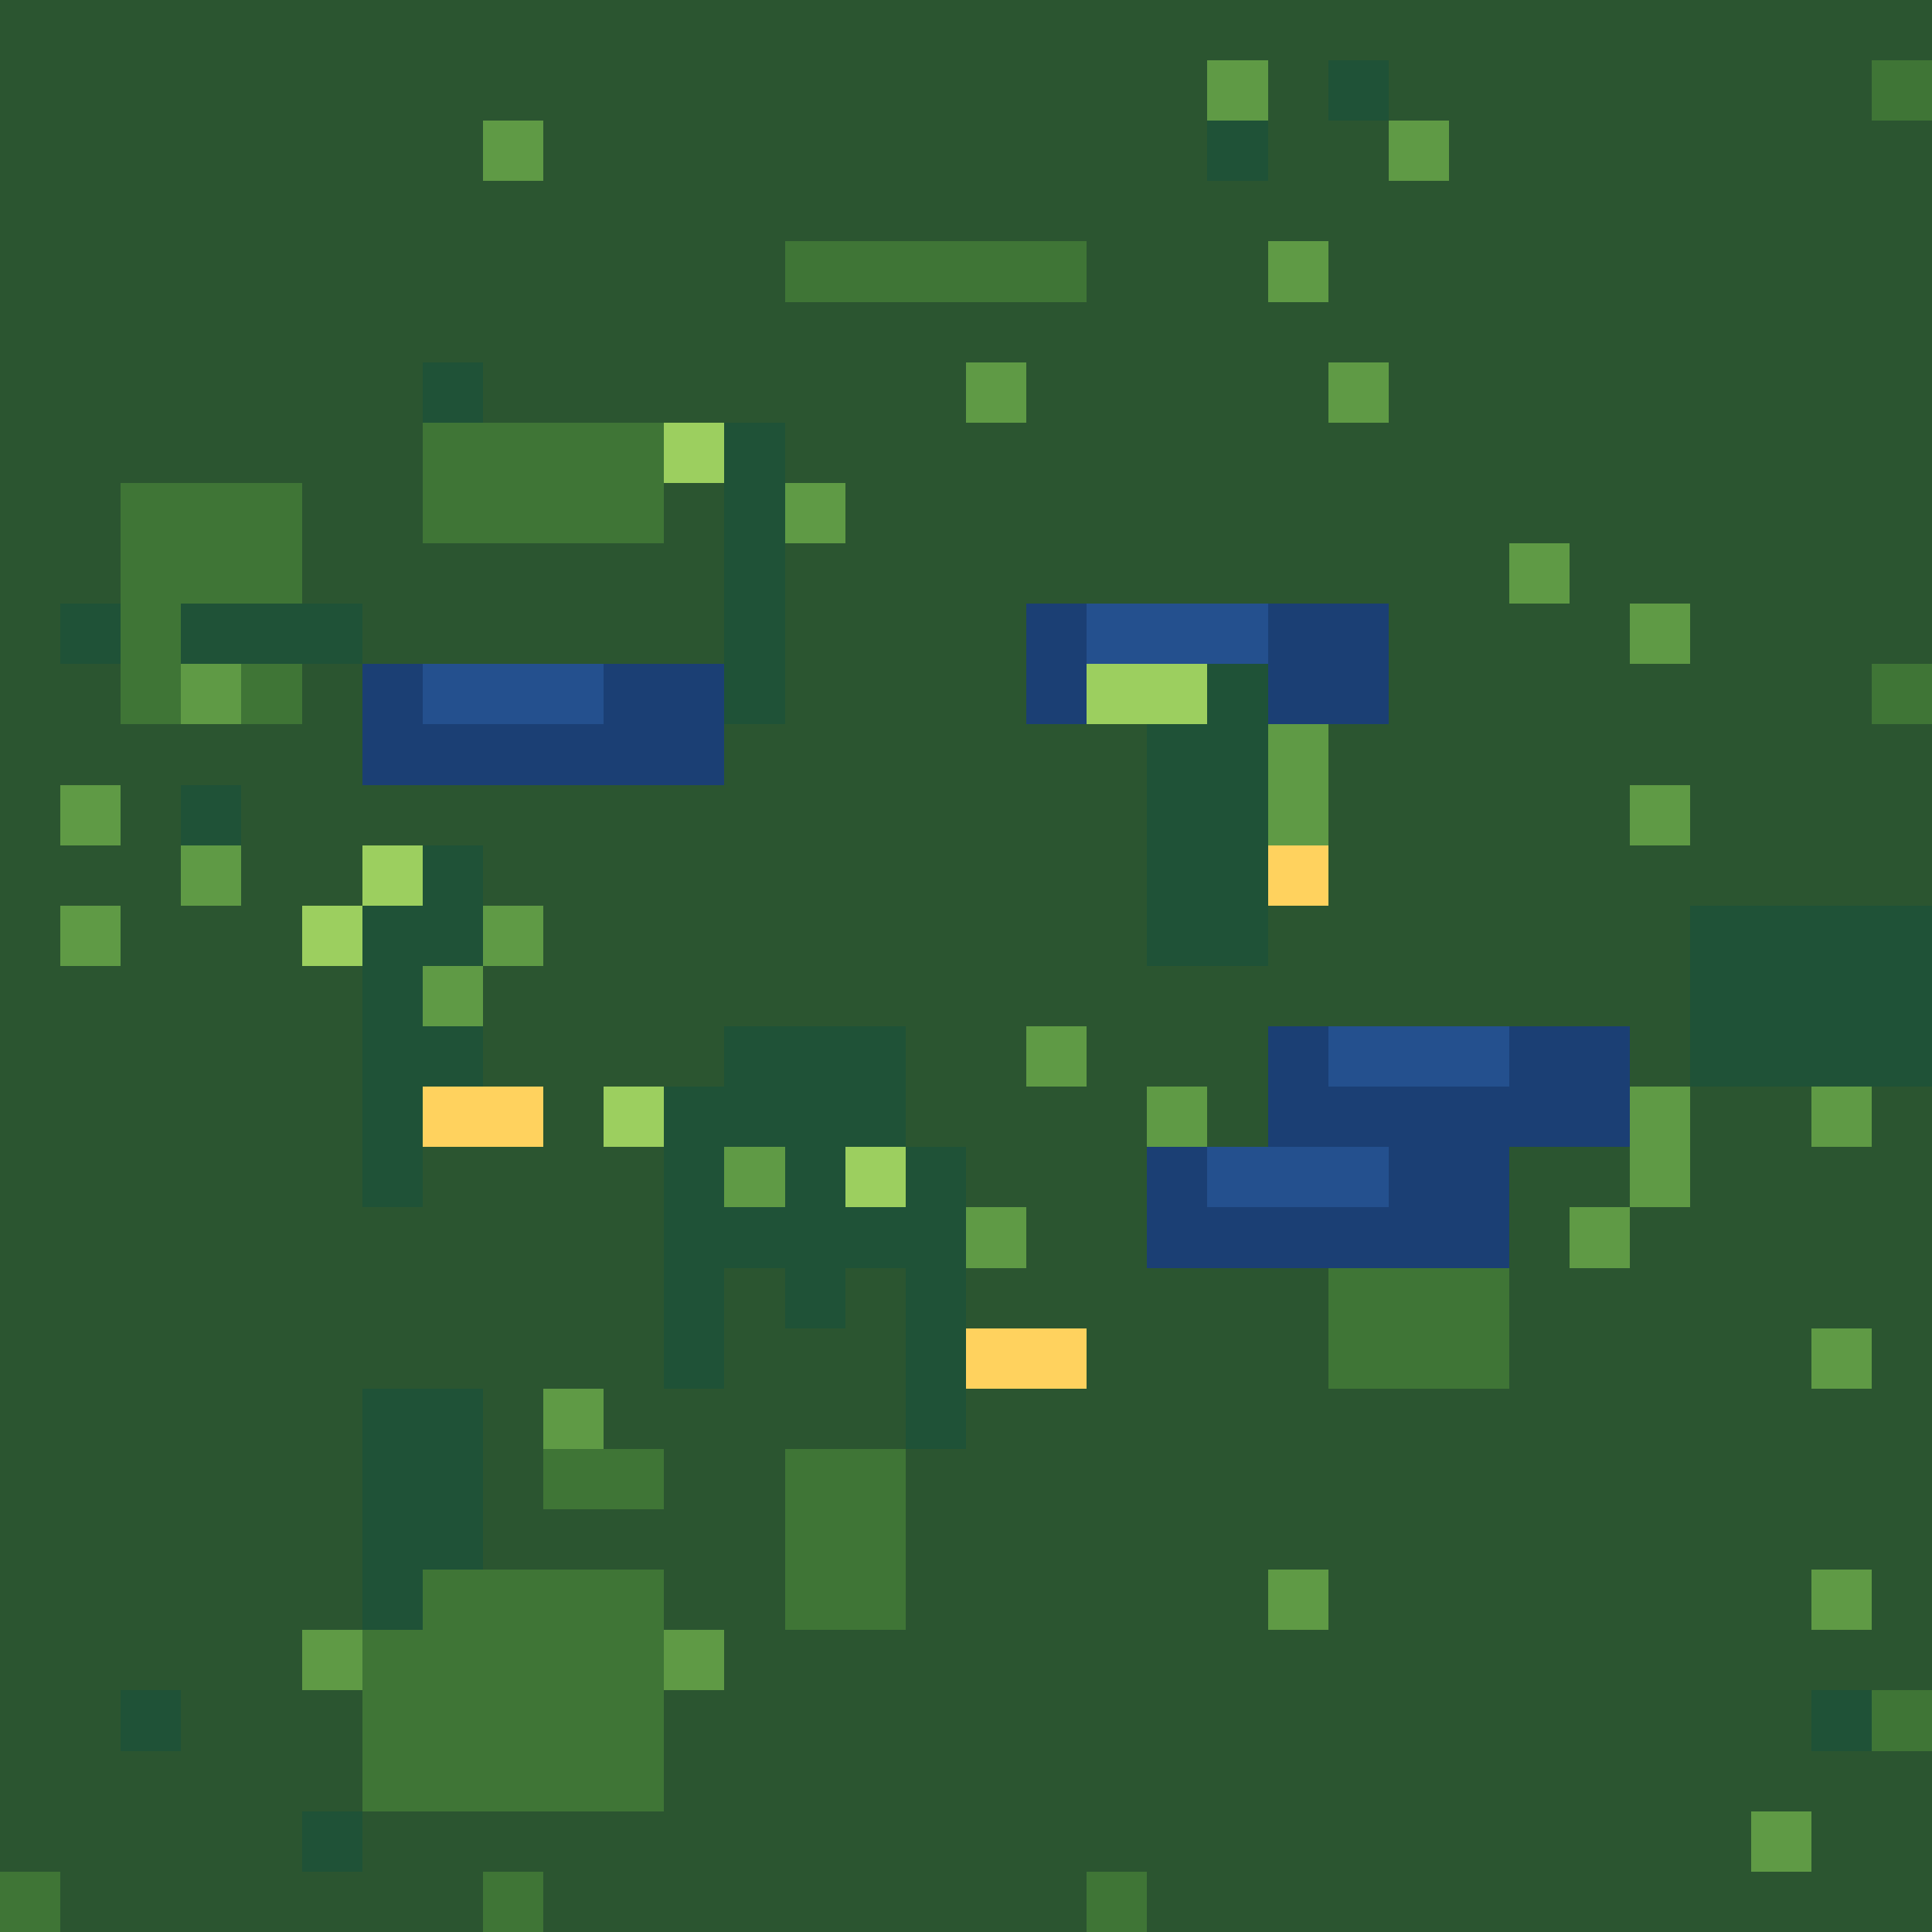
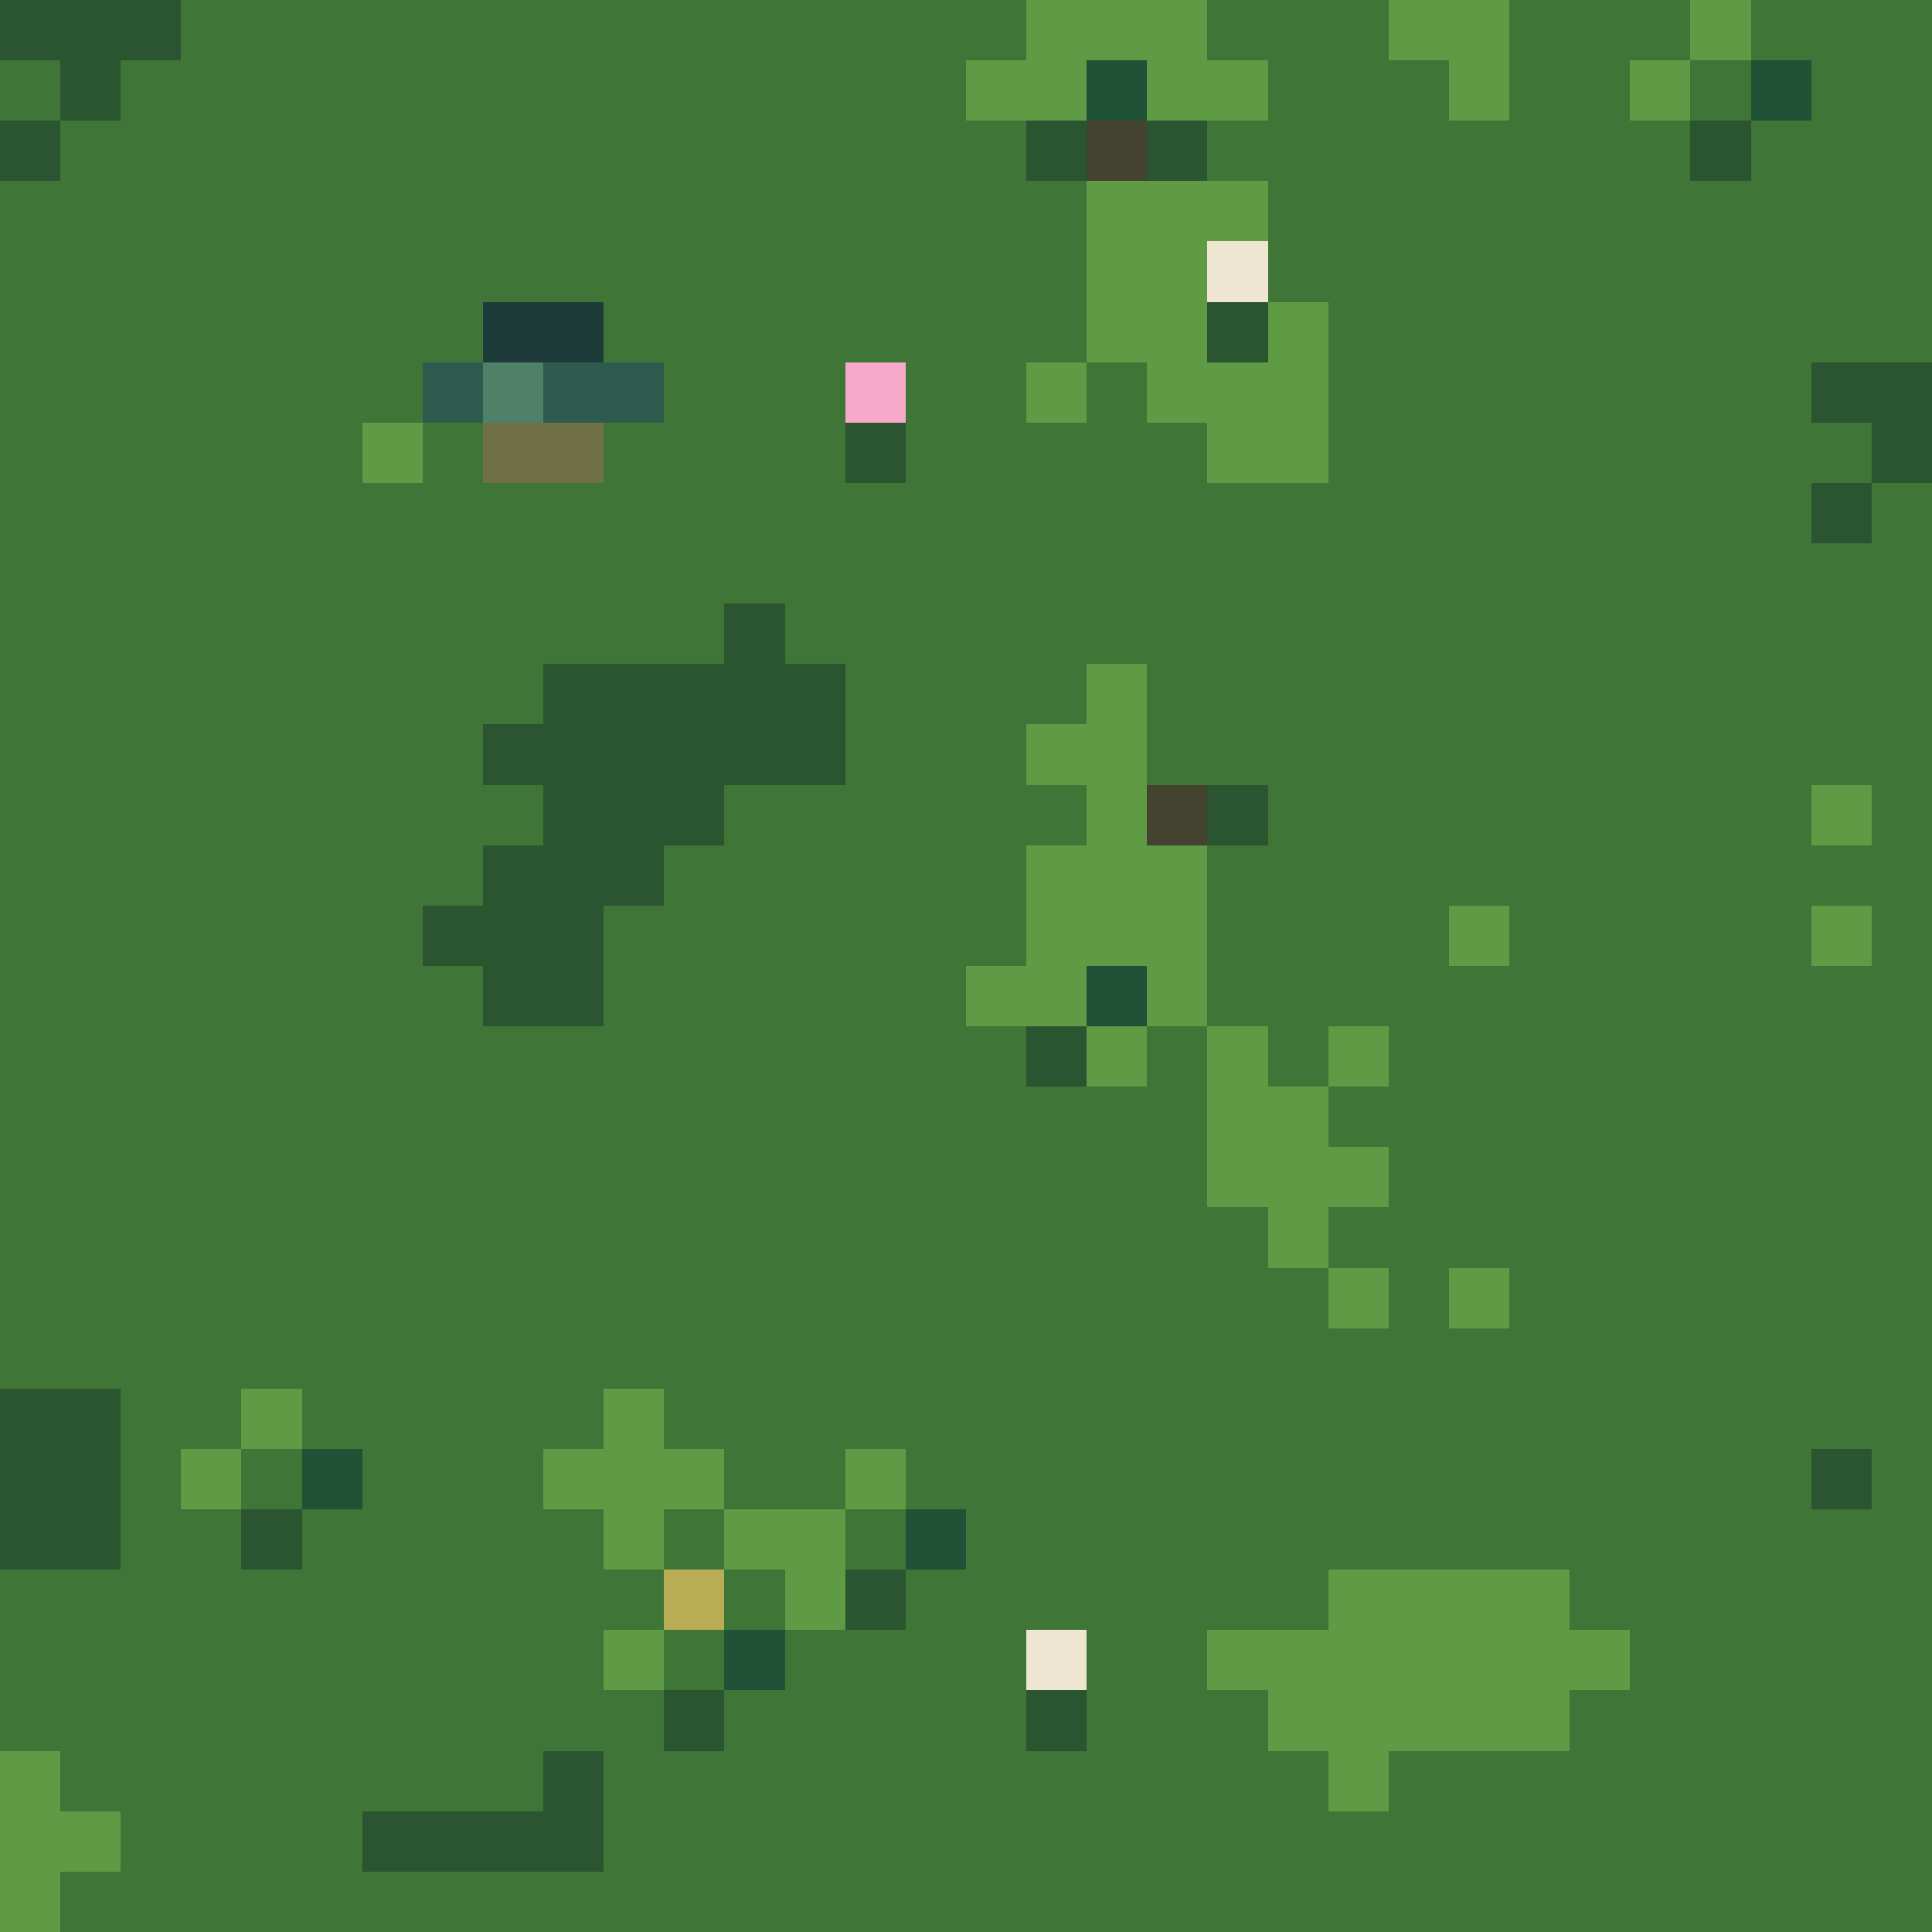
<svg xmlns="http://www.w3.org/2000/svg" viewBox="0 0 32 32" shape-rendering="crispEdges">
-   <path fill="#2b5530" d="M0 0h32v1h-32zM0 1h20v1h-20zM21 1h1v1h-1zM23 1h8v1h-8zM0 2h8v1h-8zM9 2h11v1h-11zM21 2h2v1h-2zM24 2h8v1h-8zM0 3h32v1h-32zM0 4h13v1h-13zM18 4h3v1h-3zM22 4h10v1h-10zM0 5h32v1h-32zM0 6h7v1h-7zM8 6h8v1h-8zM17 6h5v1h-5zM23 6h9v1h-9zM0 7h7v1h-7zM13 7h19v1h-19zM0 8h2v1h-2zM5 8h2v1h-2zM11 8h1v1h-1zM14 8h18v1h-18zM0 9h2v1h-2zM5 9h7v1h-7zM13 9h12v1h-12zM26 9h6v1h-6zM0 10h1v1h-1zM6 10h6v1h-6zM13 10h4v1h-4zM23 10h4v1h-4zM28 10h4v1h-4zM0 11h2v1h-2zM5 11h1v1h-1zM13 11h4v1h-4zM23 11h8v1h-8zM0 12h6v1h-6zM12 12h7v1h-7zM22 12h10v1h-10zM0 13h1v1h-1zM2 13h1v1h-1zM4 13h15v1h-15zM22 13h5v1h-5zM28 13h4v1h-4zM0 14h3v1h-3zM4 14h2v1h-2zM8 14h11v1h-11zM22 14h10v1h-10zM0 15h1v1h-1zM2 15h3v1h-3zM9 15h10v1h-10zM21 15h7v1h-7zM0 16h6v1h-6zM8 16h20v1h-20zM0 17h6v1h-6zM8 17h4v1h-4zM15 17h2v1h-2zM18 17h3v1h-3zM27 17h1v1h-1zM0 18h6v1h-6zM9 18h1v1h-1zM15 18h4v1h-4zM20 18h1v1h-1zM28 18h2v1h-2zM31 18h1v1h-1zM0 19h6v1h-6zM7 19h4v1h-4zM16 19h3v1h-3zM25 19h2v1h-2zM28 19h4v1h-4zM0 20h11v1h-11zM17 20h2v1h-2zM25 20h1v1h-1zM27 20h5v1h-5zM0 21h11v1h-11zM12 21h1v1h-1zM14 21h1v1h-1zM16 21h6v1h-6zM25 21h7v1h-7zM0 22h11v1h-11zM12 22h3v1h-3zM18 22h4v1h-4zM25 22h5v1h-5zM31 22h1v1h-1zM0 23h6v1h-6zM8 23h1v1h-1zM10 23h5v1h-5zM16 23h16v1h-16zM0 24h6v1h-6zM8 24h1v1h-1zM11 24h2v1h-2zM15 24h17v1h-17zM0 25h6v1h-6zM8 25h5v1h-5zM15 25h17v1h-17zM0 26h6v1h-6zM11 26h2v1h-2zM15 26h6v1h-6zM22 26h8v1h-8zM31 26h1v1h-1zM0 27h5v1h-5zM12 27h20v1h-20zM0 28h2v1h-2zM3 28h3v1h-3zM11 28h19v1h-19zM0 29h6v1h-6zM11 29h21v1h-21zM0 30h5v1h-5zM6 30h23v1h-23zM30 30h2v1h-2zM1 31h7v1h-7zM9 31h9v1h-9zM19 31h13v1h-13z" />
-   <path fill="#5f9a45" d="M20 1h1v1h-1zM8 2h1v1h-1zM23 2h1v1h-1zM21 4h1v1h-1zM16 6h1v1h-1zM22 6h1v1h-1zM13 8h1v1h-1zM25 9h1v1h-1zM27 10h1v1h-1zM3 11h1v1h-1zM21 12h1v1h-1zM1 13h1v1h-1zM21 13h1v1h-1zM27 13h1v1h-1zM3 14h1v1h-1zM1 15h1v1h-1zM8 15h1v1h-1zM7 16h1v1h-1zM17 17h1v1h-1zM19 18h1v1h-1zM27 18h1v1h-1zM30 18h1v1h-1zM12 19h1v1h-1zM27 19h1v1h-1zM16 20h1v1h-1zM26 20h1v1h-1zM30 22h1v1h-1zM9 23h1v1h-1zM21 26h1v1h-1zM30 26h1v1h-1zM5 27h1v1h-1zM11 27h1v1h-1zM29 30h1v1h-1z" />
-   <path fill="#1f5237" d="M22 1h1v1h-1zM20 2h1v1h-1zM7 6h1v1h-1zM12 7h1v1h-1zM12 8h1v1h-1zM12 9h1v1h-1zM1 10h1v1h-1zM3 10h3v1h-3zM12 10h1v1h-1zM12 11h1v1h-1zM20 11h1v1h-1zM19 12h2v1h-2zM3 13h1v1h-1zM19 13h2v1h-2zM7 14h1v1h-1zM19 14h2v1h-2zM6 15h2v1h-2zM19 15h2v1h-2zM28 15h4v1h-4zM6 16h1v1h-1zM28 16h4v1h-4zM6 17h2v1h-2zM12 17h3v1h-3zM28 17h4v1h-4zM6 18h1v1h-1zM11 18h4v1h-4zM6 19h1v1h-1zM11 19h1v1h-1zM13 19h1v1h-1zM15 19h1v1h-1zM11 20h5v1h-5zM11 21h1v1h-1zM13 21h1v1h-1zM15 21h1v1h-1zM11 22h1v1h-1zM15 22h1v1h-1zM6 23h2v1h-2zM15 23h1v1h-1zM6 24h2v1h-2zM6 25h2v1h-2zM6 26h1v1h-1zM2 28h1v1h-1zM30 28h1v1h-1zM5 30h1v1h-1z" />
-   <path fill="#3f7536" d="M31 1h1v1h-1zM13 4h5v1h-5zM7 7h4v1h-4zM2 8h3v1h-3zM7 8h4v1h-4zM2 9h3v1h-3zM2 10h1v1h-1zM2 11h1v1h-1zM4 11h1v1h-1zM31 11h1v1h-1zM22 21h3v1h-3zM22 22h3v1h-3zM9 24h2v1h-2zM13 24h2v1h-2zM13 25h2v1h-2zM7 26h4v1h-4zM13 26h2v1h-2zM6 27h5v1h-5zM6 28h5v1h-5zM31 28h1v1h-1zM6 29h5v1h-5zM0 31h1v1h-1zM8 31h1v1h-1zM18 31h1v1h-1z" />
-   <path fill="#9ccf5f" d="M11 7h1v1h-1zM18 11h2v1h-2zM6 14h1v1h-1zM5 15h1v1h-1zM10 18h1v1h-1zM14 19h1v1h-1z" />
-   <path fill="#1b3f74" d="M17 10h1v1h-1zM21 10h2v1h-2zM6 11h1v1h-1zM10 11h2v1h-2zM17 11h1v1h-1zM21 11h2v1h-2zM6 12h6v1h-6zM21 17h1v1h-1zM25 17h2v1h-2zM21 18h6v1h-6zM19 19h1v1h-1zM23 19h2v1h-2zM19 20h6v1h-6z" />
-   <path fill="#24508e" d="M18 10h3v1h-3zM7 11h3v1h-3zM22 17h3v1h-3zM20 19h3v1h-3z" />
-   <path fill="#ffd25e" d="M21 14h1v1h-1zM7 18h2v1h-2zM16 22h2v1h-2z" />
+   <path fill="#2b5530" d="M0 0h3v1h-3zM1 1h1v1h-1zM0 2h1v1h-1zM17 2h1v1h-1zM19 2h1v1h-1zM28 2h1v1h-1zM20 5h1v1h-1zM30 6h2v1h-2zM14 7h1v1h-1zM31 7h1v1h-1zM30 8h1v1h-1zM12 10h1v1h-1zM9 11h5v1h-5zM8 12h6v1h-6zM9 13h3v1h-3zM20 13h1v1h-1zM8 14h3v1h-3zM7 15h3v1h-3zM8 16h2v1h-2zM17 17h1v1h-1zM0 23h2v1h-2zM0 24h2v1h-2zM30 24h1v1h-1zM0 25h2v1h-2zM4 25h1v1h-1zM14 26h1v1h-1zM11 28h1v1h-1zM17 28h1v1h-1zM9 29h1v1h-1zM6 30h4v1h-4z" />
+   <path fill="#3f7536" d="M3 0h14v1h-14zM20 0h3v1h-3zM25 0h3v1h-3zM29 0h3v1h-3zM0 1h1v1h-1zM2 1h14v1h-14zM21 1h3v1h-3zM25 1h2v1h-2zM28 1h1v1h-1zM30 1h2v1h-2zM1 2h16v1h-16zM20 2h8v1h-8zM29 2h3v1h-3zM0 3h18v1h-18zM21 3h11v1h-11zM0 4h18v1h-18zM21 4h11v1h-11zM0 5h8v1h-8zM10 5h8v1h-8zM22 5h10v1h-10zM0 6h7v1h-7zM11 6h3v1h-3zM15 6h2v1h-2zM18 6h1v1h-1zM22 6h8v1h-8zM0 7h6v1h-6zM7 7h1v1h-1zM10 7h4v1h-4zM15 7h5v1h-5zM22 7h9v1h-9zM0 8h30v1h-30zM31 8h1v1h-1zM0 9h32v1h-32zM0 10h12v1h-12zM13 10h19v1h-19zM0 11h9v1h-9zM14 11h4v1h-4zM19 11h13v1h-13zM0 12h8v1h-8zM14 12h3v1h-3zM19 12h13v1h-13zM0 13h9v1h-9zM12 13h6v1h-6zM21 13h9v1h-9zM31 13h1v1h-1zM0 14h8v1h-8zM11 14h6v1h-6zM20 14h12v1h-12zM0 15h7v1h-7zM10 15h7v1h-7zM20 15h4v1h-4zM25 15h5v1h-5zM31 15h1v1h-1zM0 16h8v1h-8zM10 16h6v1h-6zM20 16h12v1h-12zM0 17h17v1h-17zM19 17h1v1h-1zM21 17h1v1h-1zM23 17h9v1h-9zM0 18h20v1h-20zM22 18h10v1h-10zM0 19h20v1h-20zM23 19h9v1h-9zM0 20h21v1h-21zM22 20h10v1h-10zM0 21h22v1h-22zM23 21h1v1h-1zM25 21h7v1h-7zM0 22h32v1h-32zM2 23h2v1h-2zM5 23h5v1h-5zM11 23h21v1h-21zM2 24h1v1h-1zM4 24h1v1h-1zM6 24h3v1h-3zM12 24h2v1h-2zM15 24h15v1h-15zM31 24h1v1h-1zM2 25h2v1h-2zM5 25h5v1h-5zM11 25h1v1h-1zM14 25h1v1h-1zM16 25h16v1h-16zM0 26h11v1h-11zM12 26h1v1h-1zM15 26h7v1h-7zM26 26h6v1h-6zM0 27h10v1h-10zM11 27h1v1h-1zM13 27h4v1h-4zM18 27h2v1h-2zM27 27h5v1h-5zM0 28h11v1h-11zM12 28h5v1h-5zM18 28h3v1h-3zM26 28h6v1h-6zM1 29h8v1h-8zM10 29h12v1h-12zM23 29h9v1h-9zM2 30h4v1h-4zM10 30h22v1h-22zM1 31h31v1h-31z" />
+   <path fill="#5f9a45" d="M17 0h3v1h-3zM23 0h2v1h-2zM28 0h1v1h-1zM16 1h2v1h-2zM19 1h2v1h-2zM24 1h1v1h-1zM27 1h1v1h-1zM18 3h3v1h-3zM18 4h2v1h-2zM18 5h2v1h-2zM21 5h1v1h-1zM17 6h1v1h-1zM19 6h3v1h-3zM6 7h1v1h-1zM20 7h2v1h-2zM18 11h1v1h-1zM17 12h2v1h-2zM18 13h1v1h-1zM30 13h1v1h-1zM17 14h3v1h-3zM17 15h3v1h-3zM24 15h1v1h-1zM30 15h1v1h-1zM16 16h2v1h-2zM19 16h1v1h-1zM18 17h1v1h-1zM20 17h1v1h-1zM22 17h1v1h-1zM20 18h2v1h-2zM20 19h3v1h-3zM21 20h1v1h-1zM22 21h1v1h-1zM24 21h1v1h-1zM4 23h1v1h-1zM10 23h1v1h-1zM3 24h1v1h-1zM9 24h3v1h-3zM14 24h1v1h-1zM10 25h1v1h-1zM12 25h2v1h-2zM13 26h1v1h-1zM22 26h4v1h-4zM10 27h1v1h-1zM20 27h7v1h-7zM21 28h5v1h-5zM0 29h1v1h-1zM22 29h1v1h-1zM0 30h2v1h-2zM0 31h1v1h-1z" />
+   <path fill="#1f5237" d="M18 1h1v1h-1zM29 1h1v1h-1zM18 16h1v1h-1zM5 24h1v1h-1zM15 25h1v1h-1zM12 27h1v1h-1z" />
+   <path fill="#434330" d="M18 2h1v1h-1zM19 13h1v1h-1z" />
+   <path fill="#efe6d2" d="M20 4h1v1h-1zM17 27h1v1h-1z" />
+   <path fill="#1d3b38" d="M8 5h2v1h-2z" />
+   <path fill="#2f5a4e" d="M7 6h1v1h-1zM9 6h2v1h-2z" />
+   <path fill="#4f8068" d="M8 6h1v1h-1z" />
+   <path fill="#f6a9c8" d="M14 6h1v1h-1z" />
+   <path fill="#707046" d="M8 7h2v1h-2z" />
+   <path fill="#b8ad55" d="M11 26h1v1h-1z" />
</svg>
